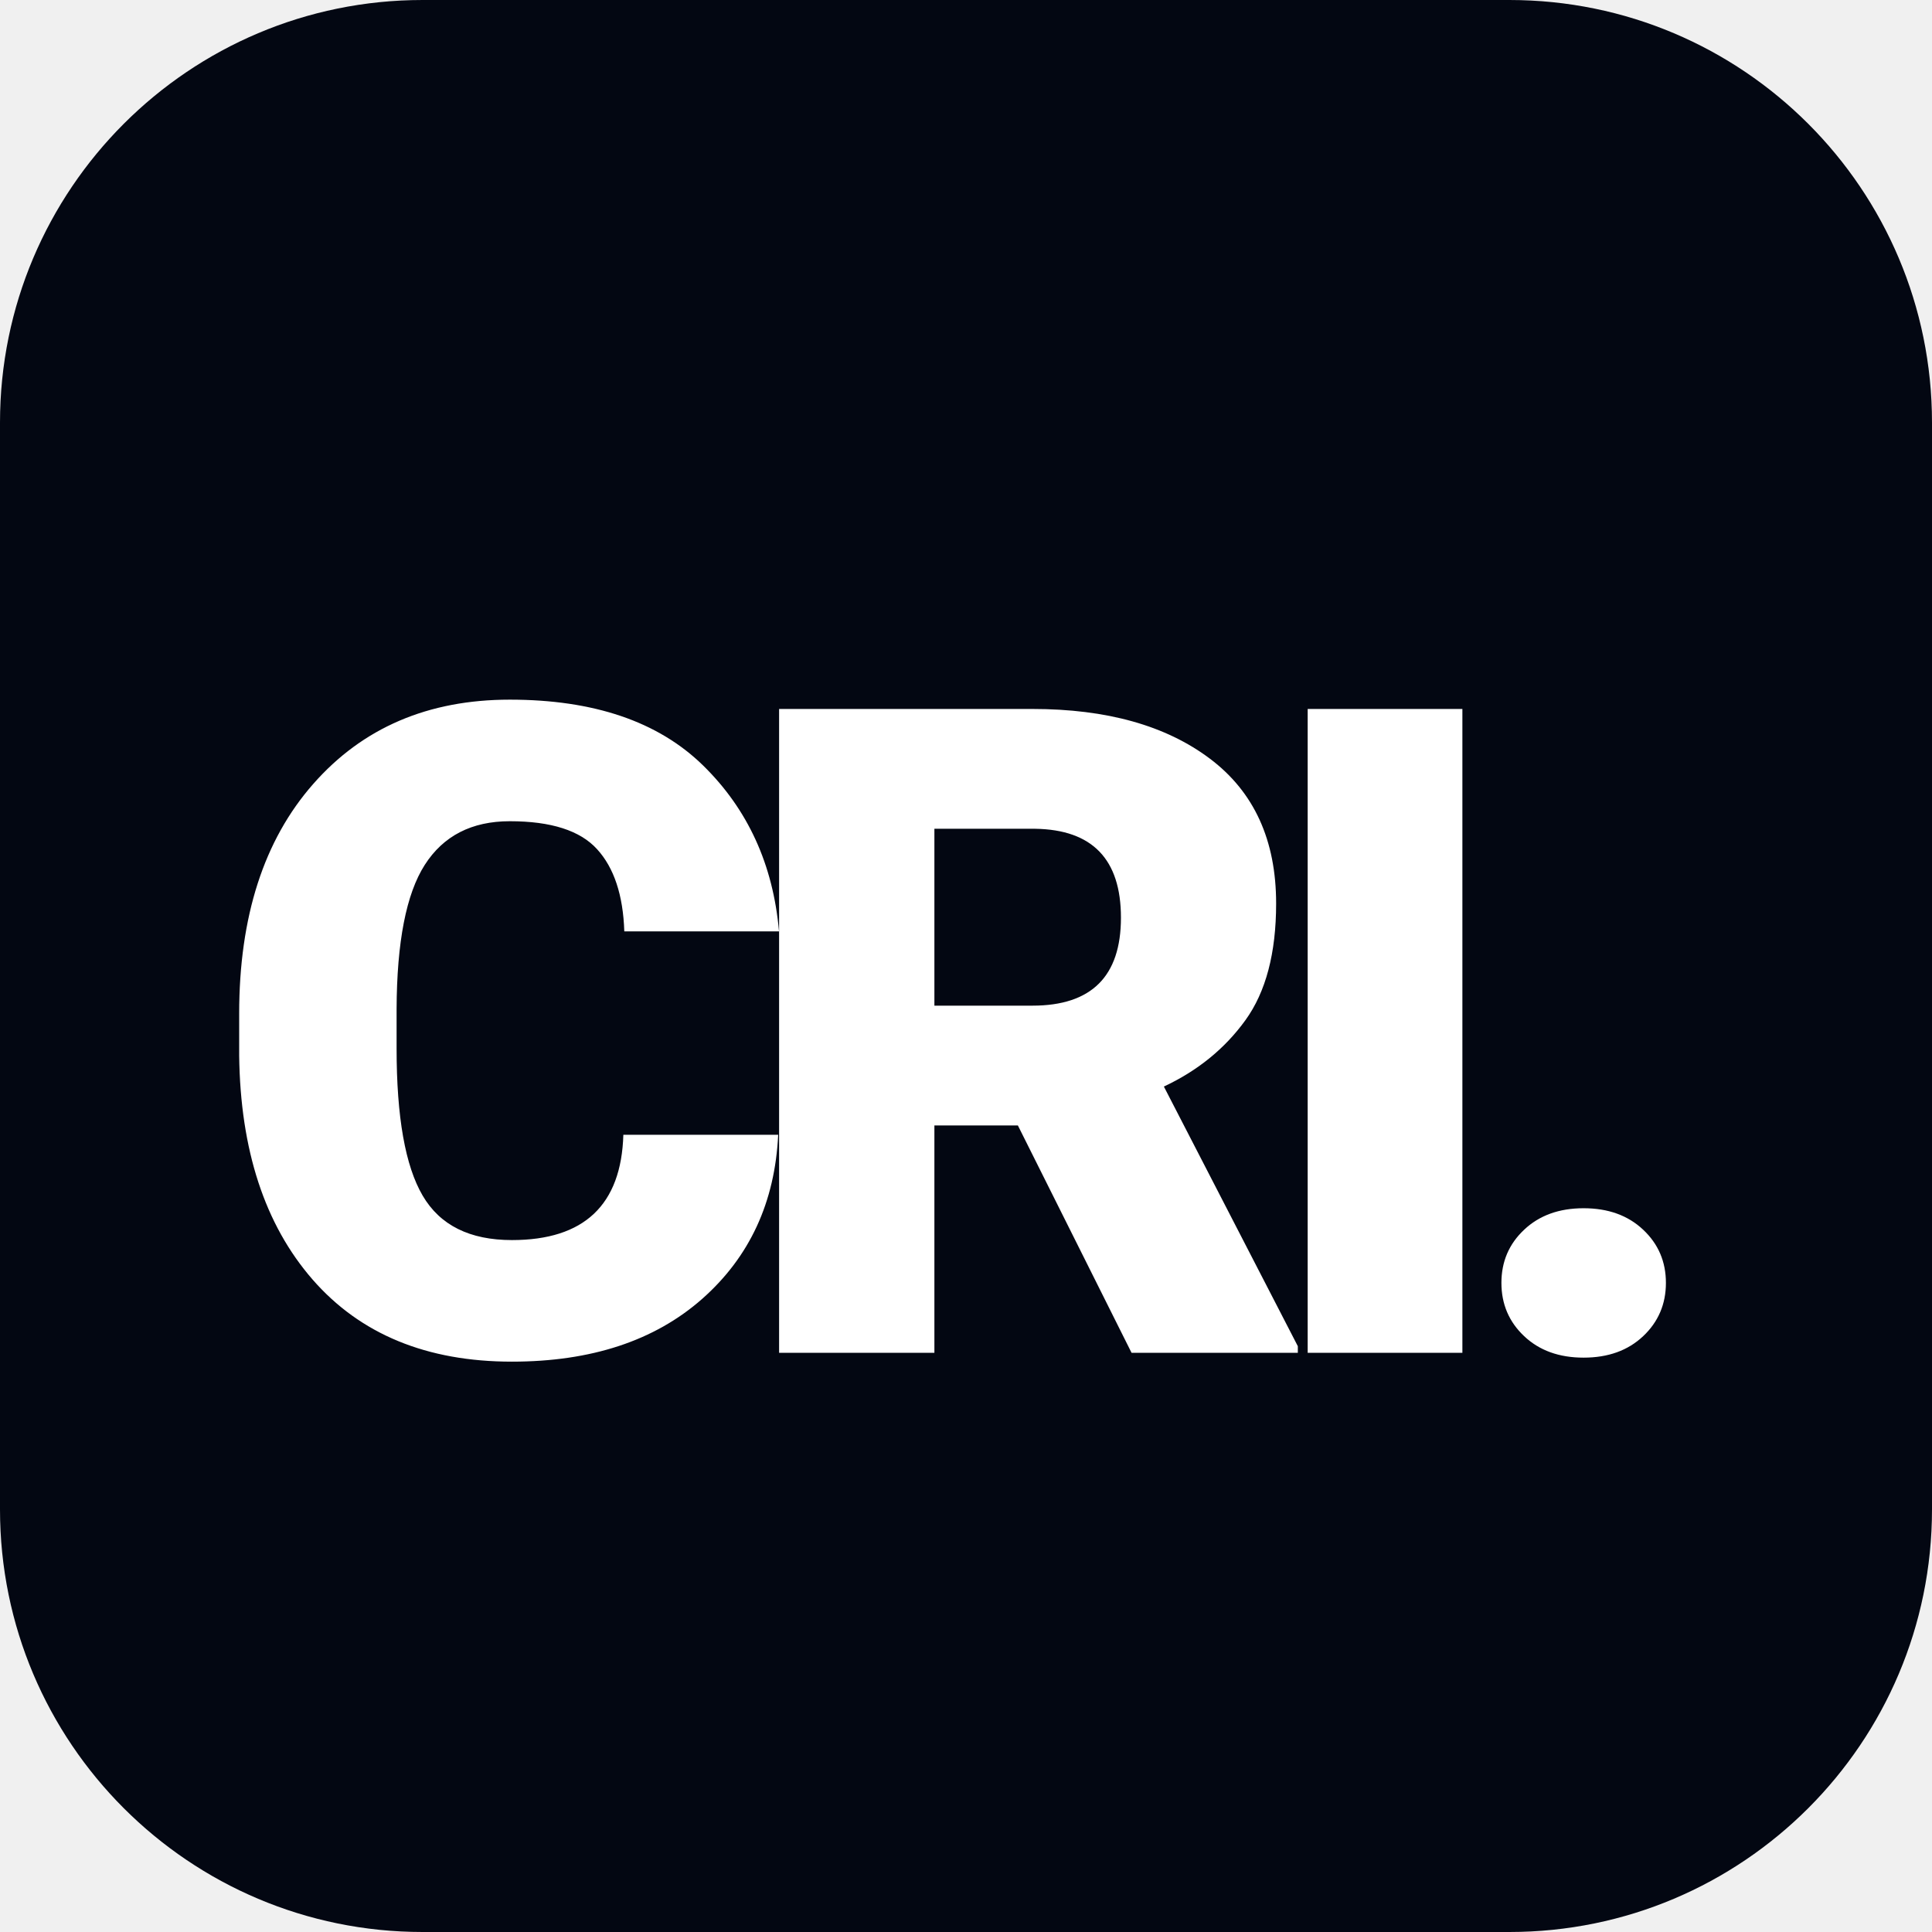
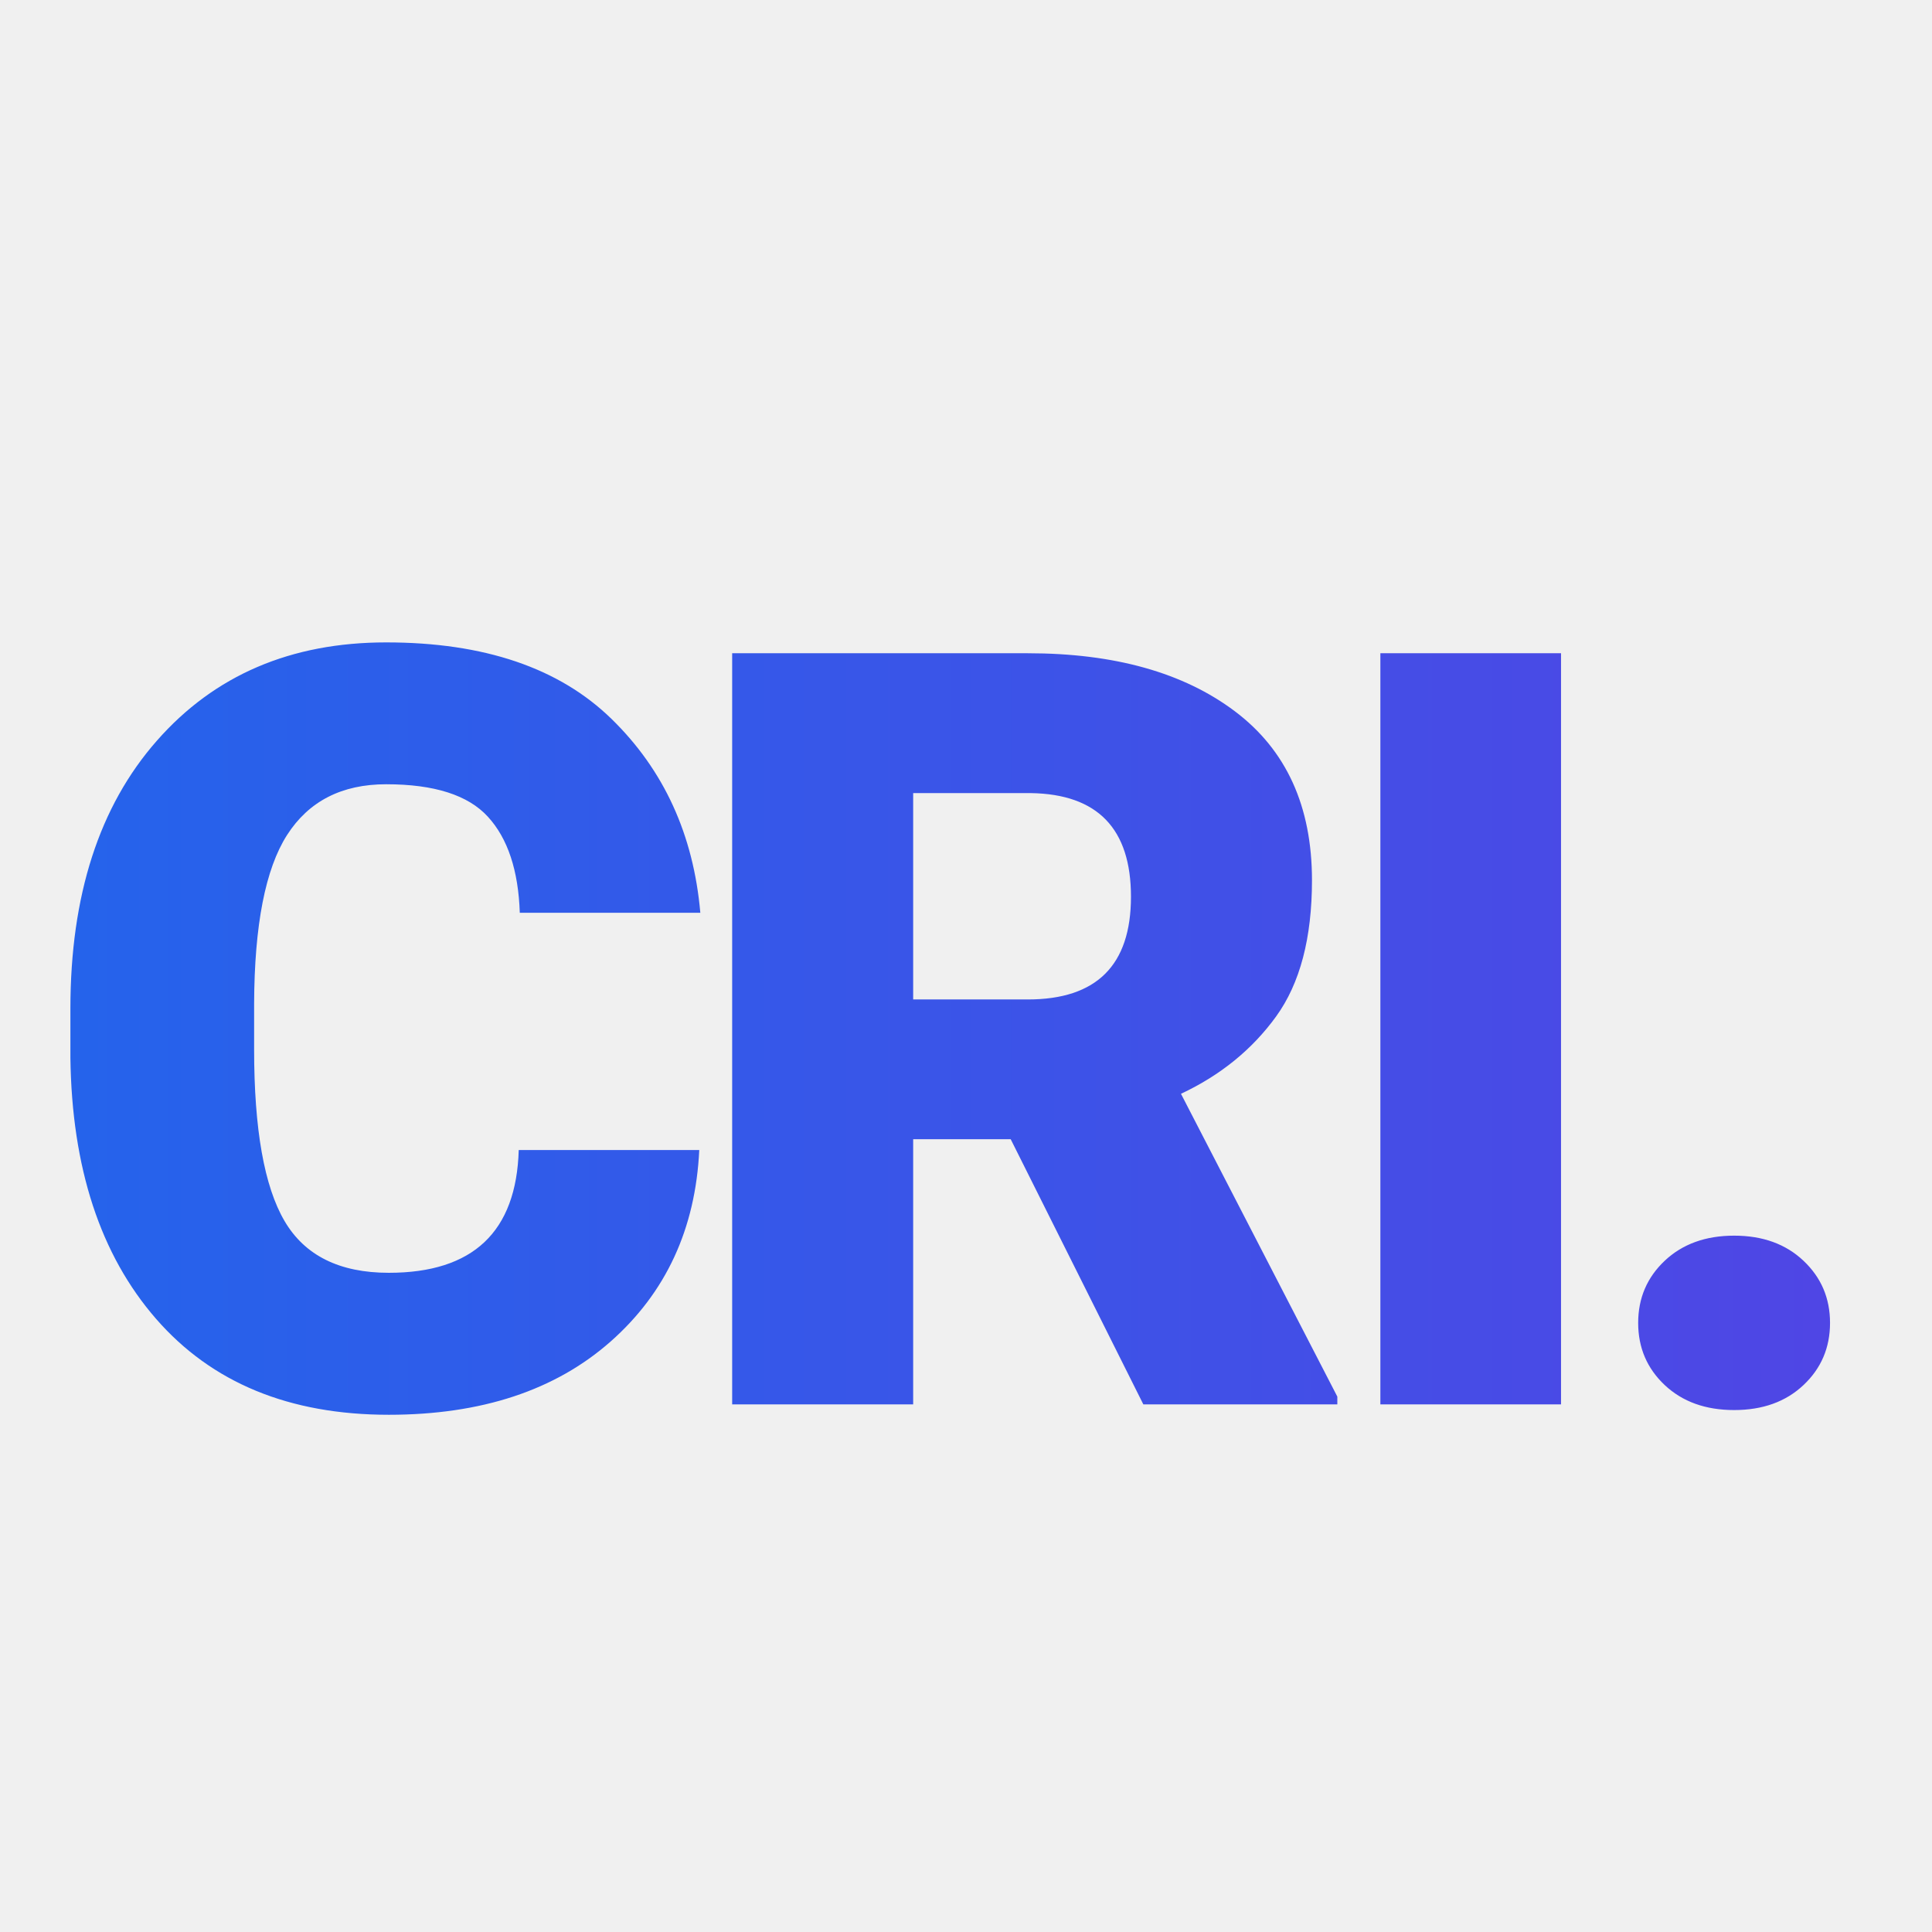
<svg xmlns="http://www.w3.org/2000/svg" viewBox="0 0 256 256">
-   <rect width="256" height="256" rx="56" fill="#030712" />
-   <text x="50%" y="54%" dominant-baseline="central" text-anchor="middle" font-family="-apple-system, BlinkMacSystemFont, 'Segoe UI', Roboto, Helvetica, Arial, sans-serif" font-weight="900" font-size="120" letter-spacing="-0.08em" fill="#FFFFFF">CRI.</text>
+   <defs>
+     <linearGradient id="grad1" x1="0%" y1="0%" x2="100%" y2="0%">
+       <stop offset="0%" stop-color="#2563EB" />
+       <stop offset="100%" stop-color="#4F46E5" />
+     </linearGradient>
+   </defs>
+   <text x="50%" y="54%" dominant-baseline="central" text-anchor="middle" font-family="-apple-system, BlinkMacSystemFont, 'Segoe UI', Roboto, Helvetica, Arial, sans-serif" font-weight="900" font-size="140" letter-spacing="-0.05em" fill="url(#grad1)">CRI.</text>
</svg>
